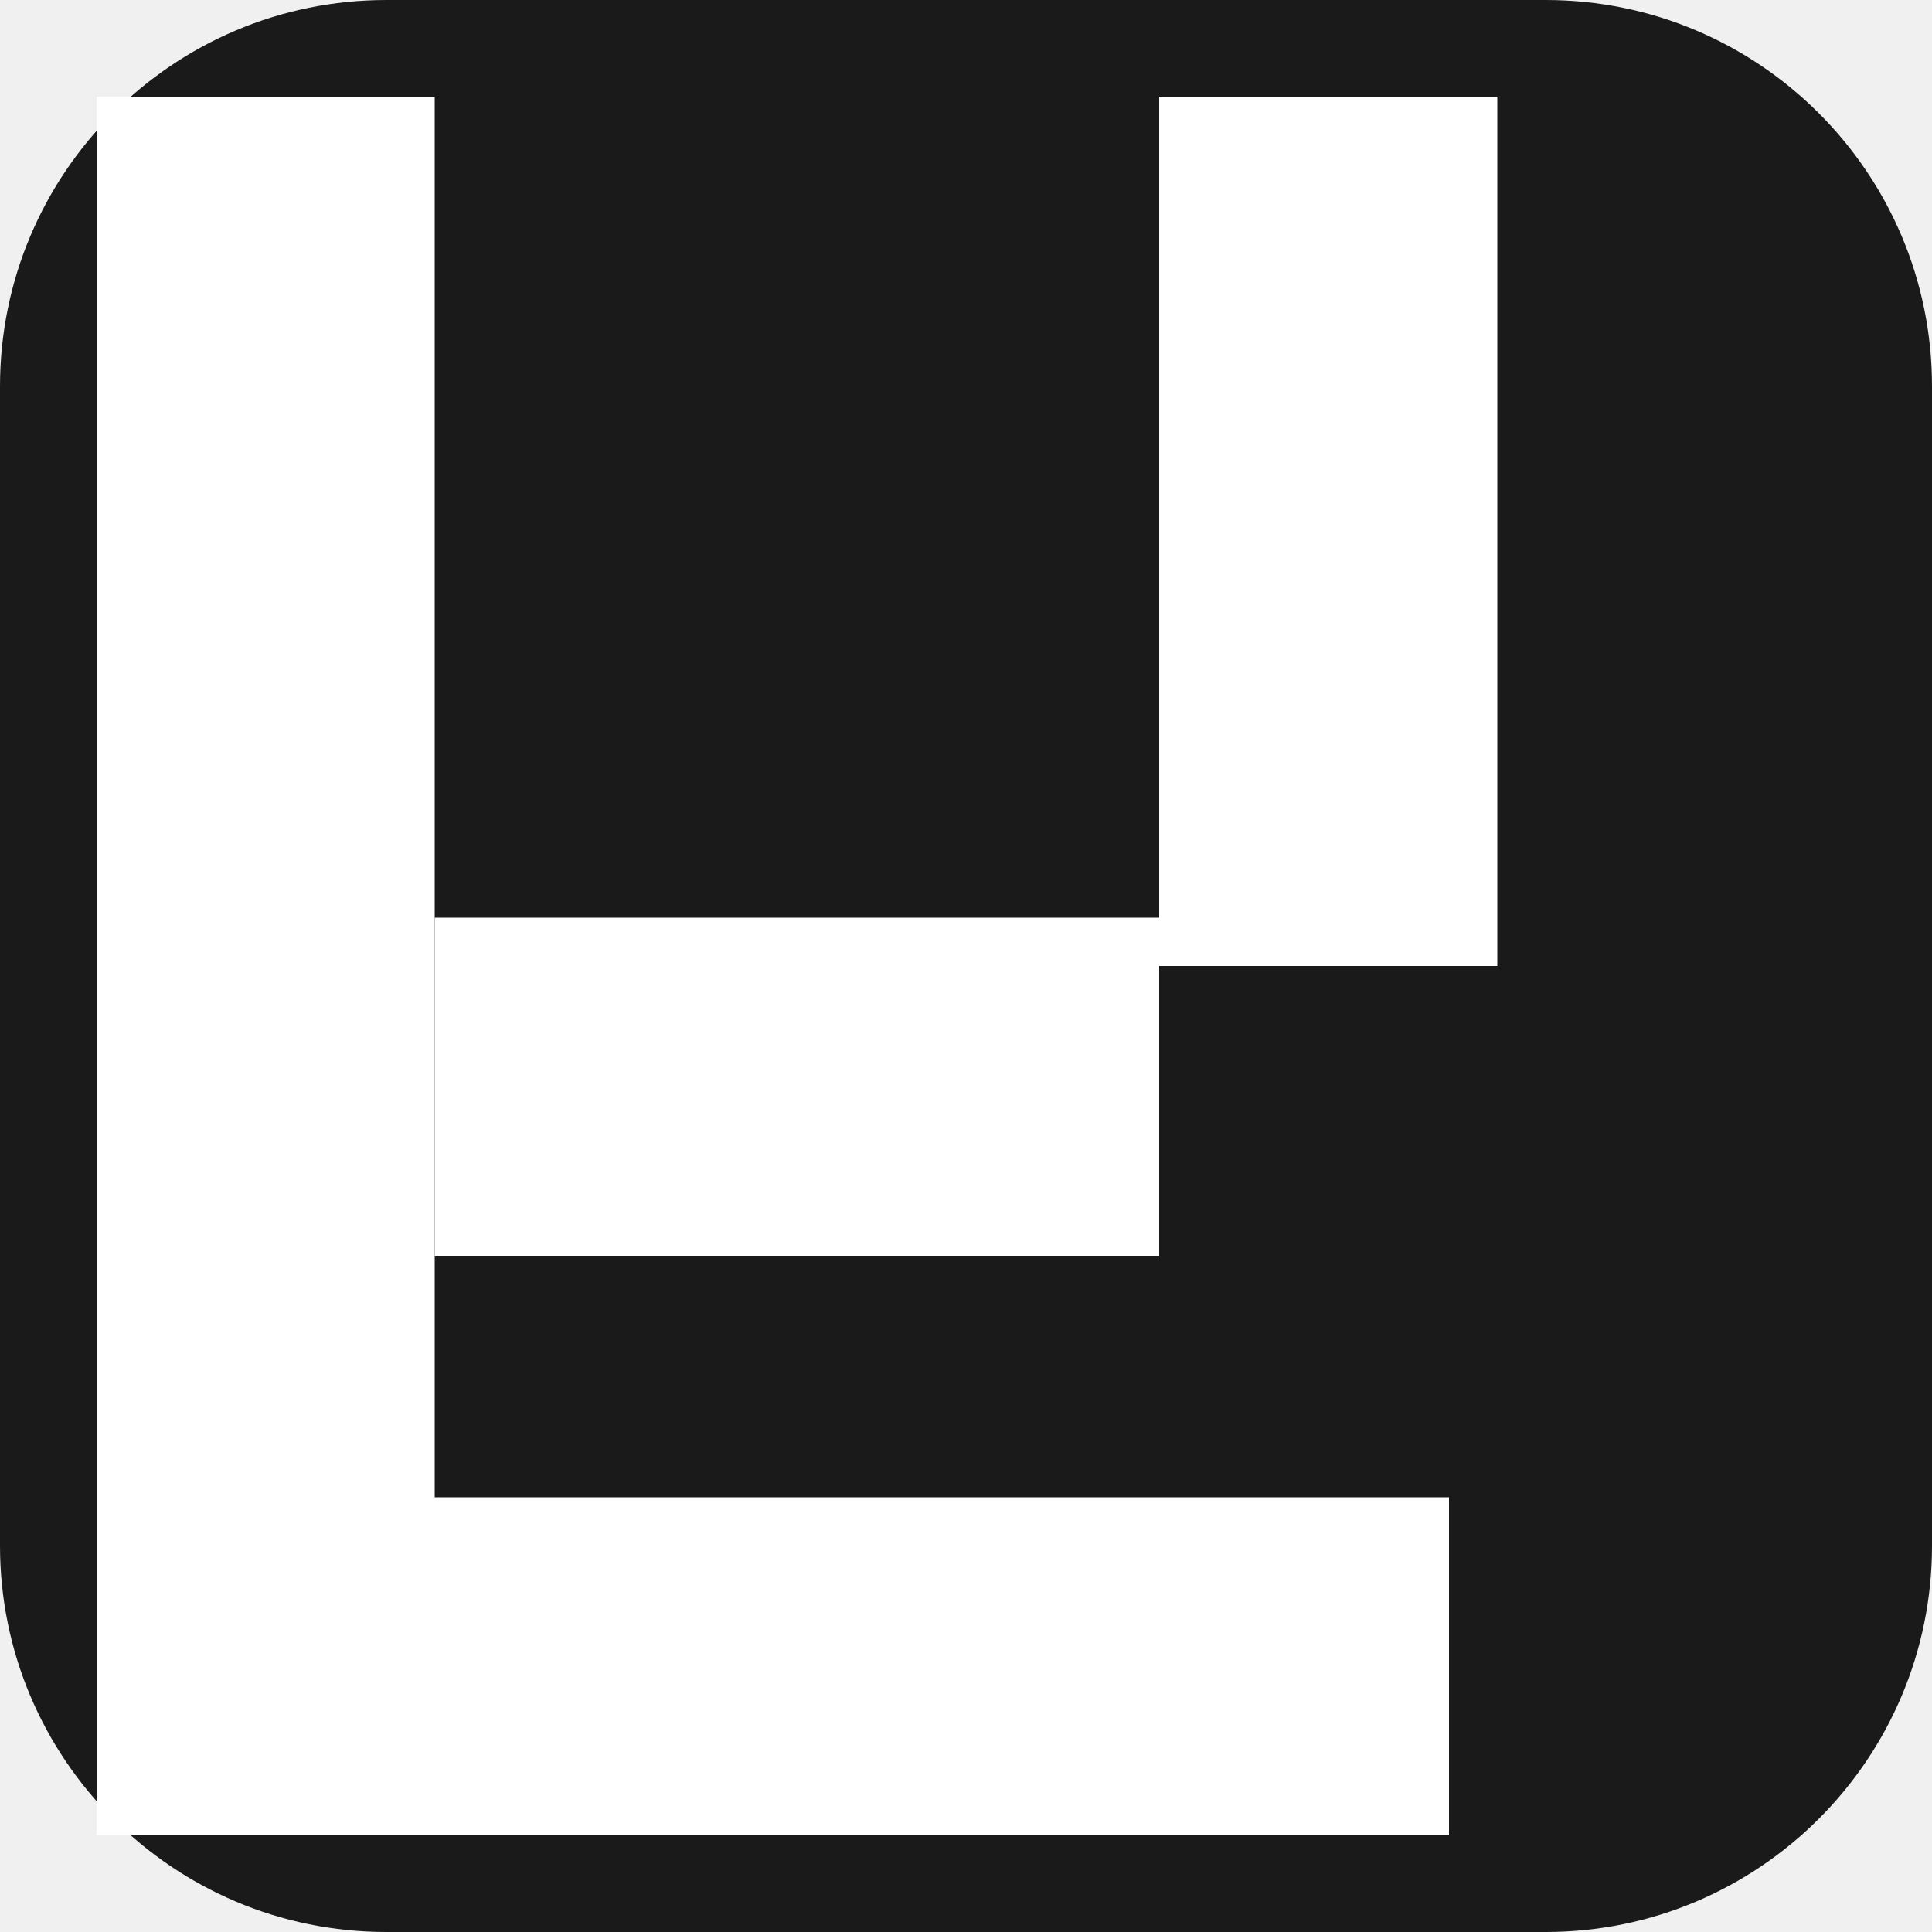
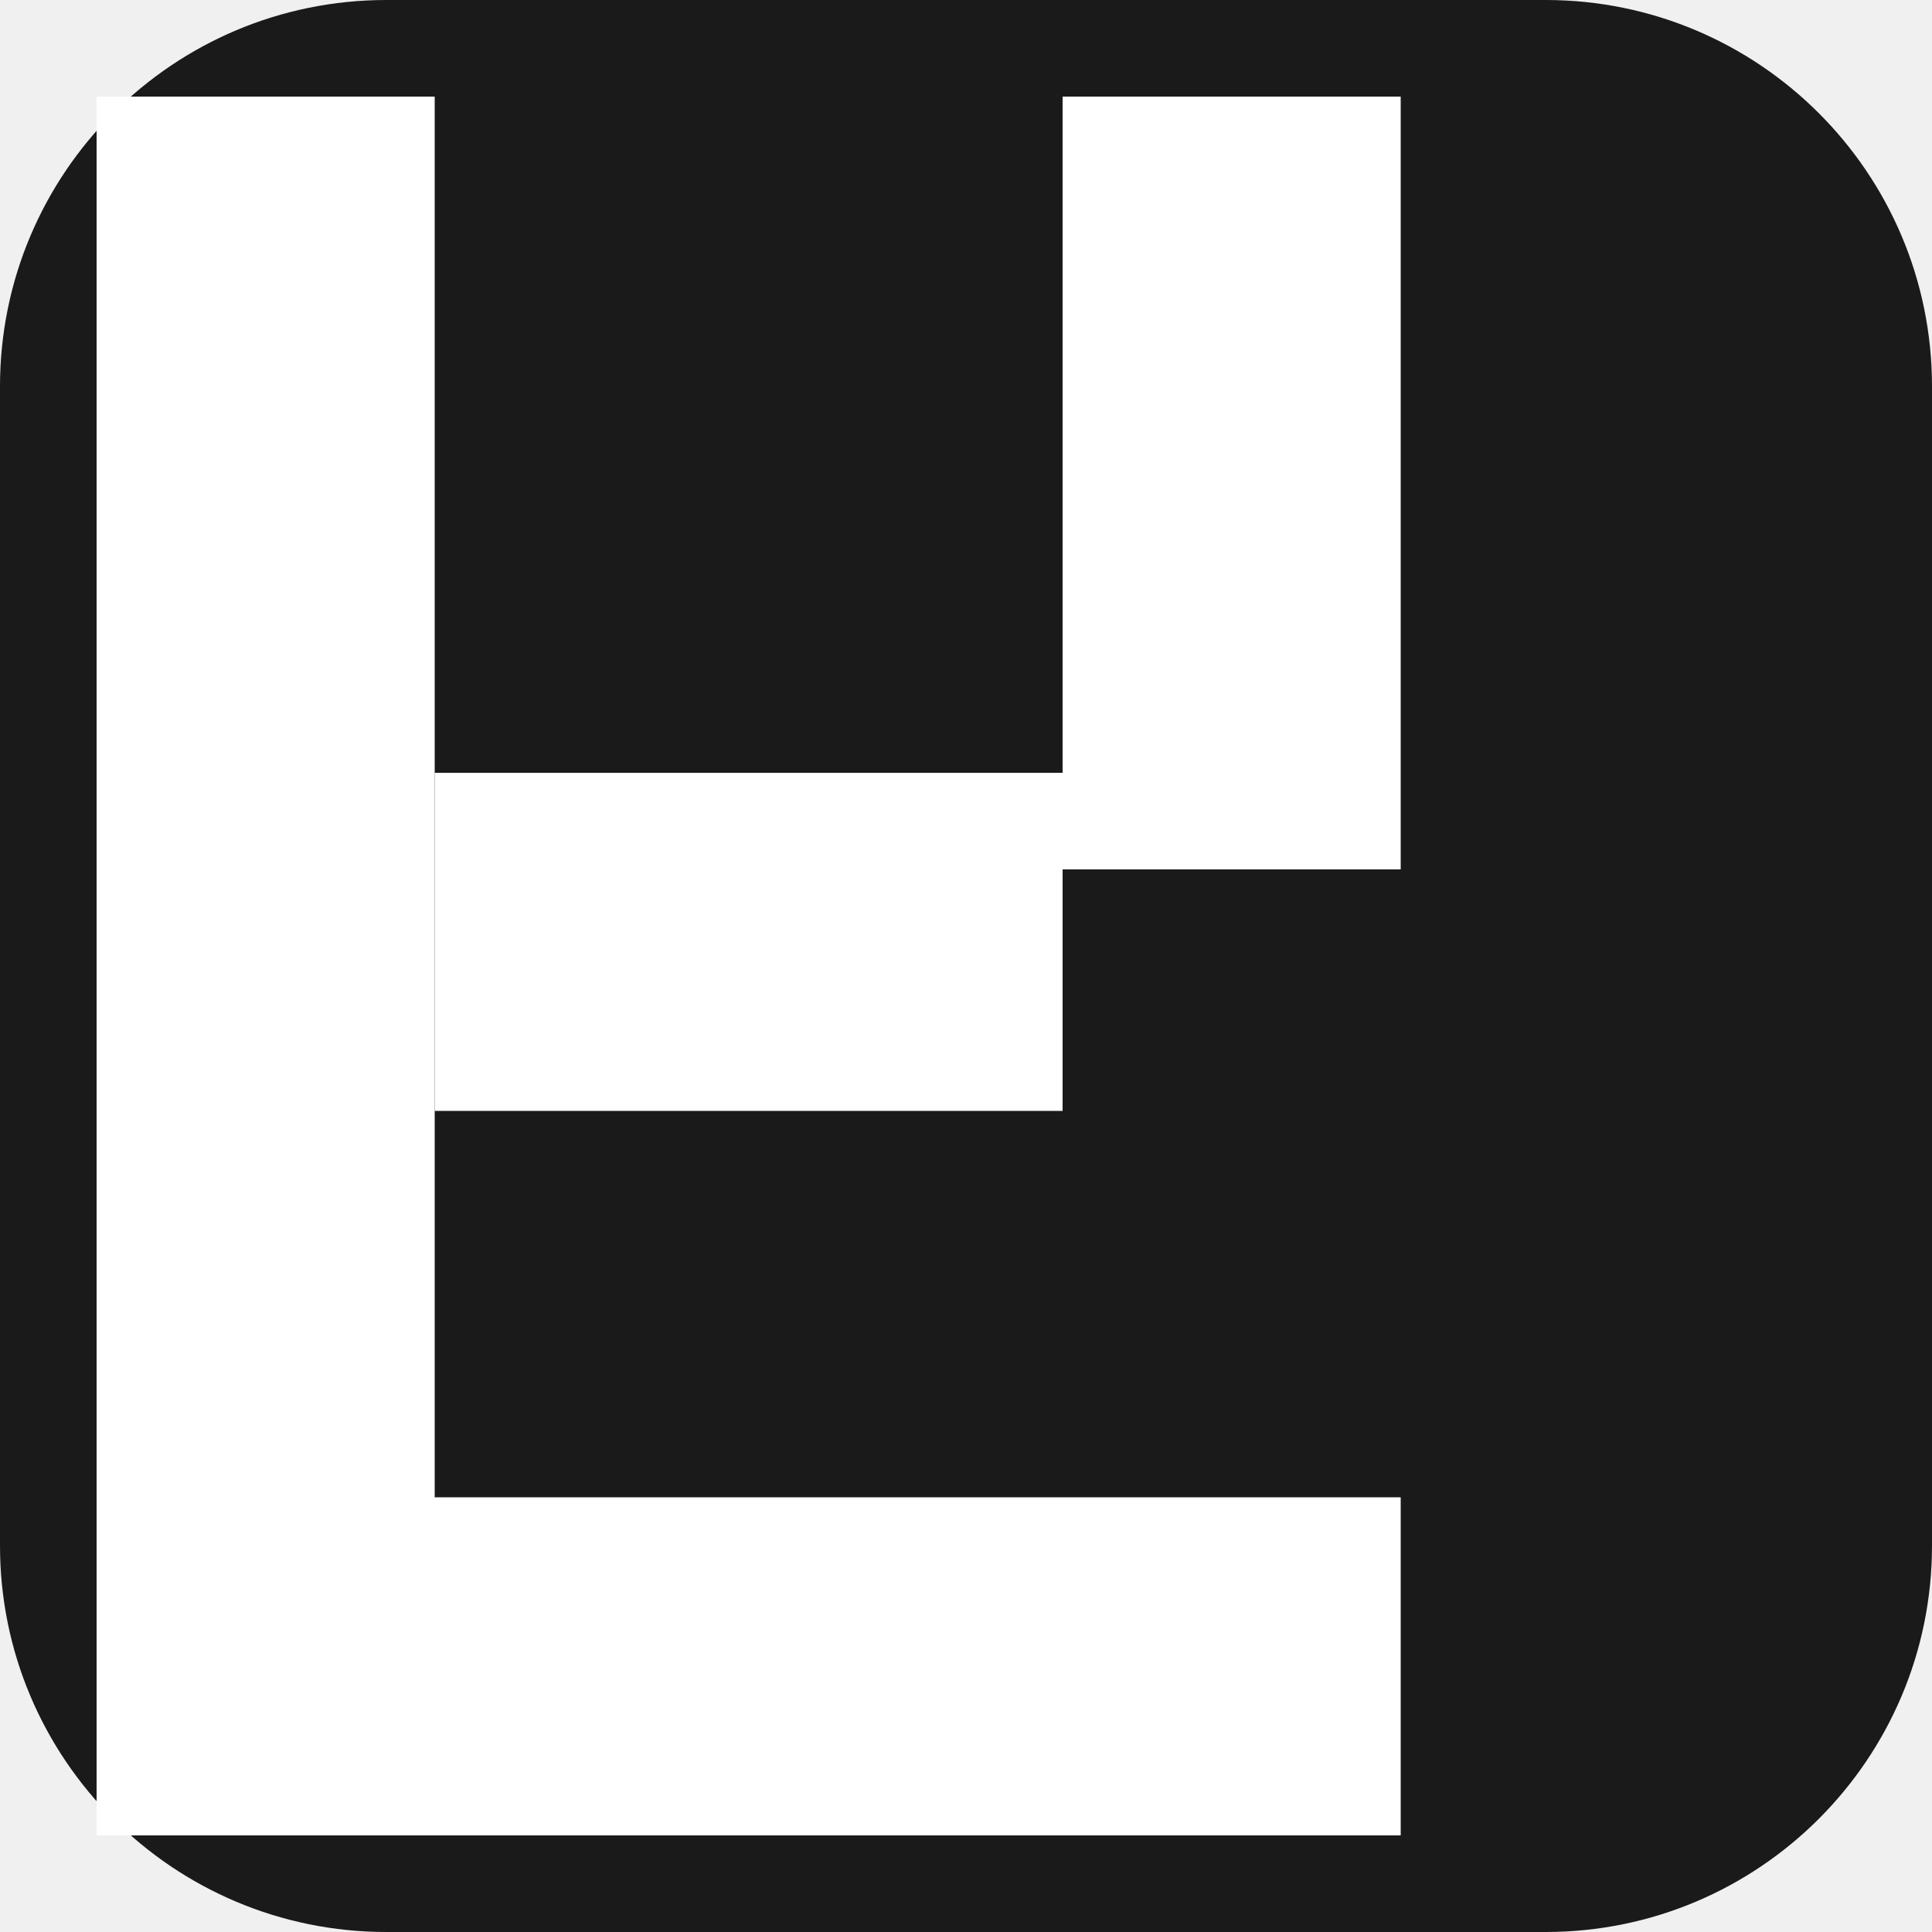
<svg xmlns="http://www.w3.org/2000/svg" viewBox="0 0 40 40">
  <rect width="40" height="40" rx="8" fill="#1a1a1a" />
  <rect x="2" y="2" width="7" height="36" fill="white" />
-   <rect x="2" y="31" width="28" height="7" fill="white" />
-   <rect x="24" y="2" width="7" height="18" fill="white" />
-   <rect x="9" y="19" width="15" height="7" fill="white" />
+   <rect x="2" y="31" width="27" height="7" fill="white" />
+   <rect x="22" y="2" width="7" height="16" fill="white" />
+   <rect x="9" y="16" width="13" height="7" fill="white" />
</svg>
